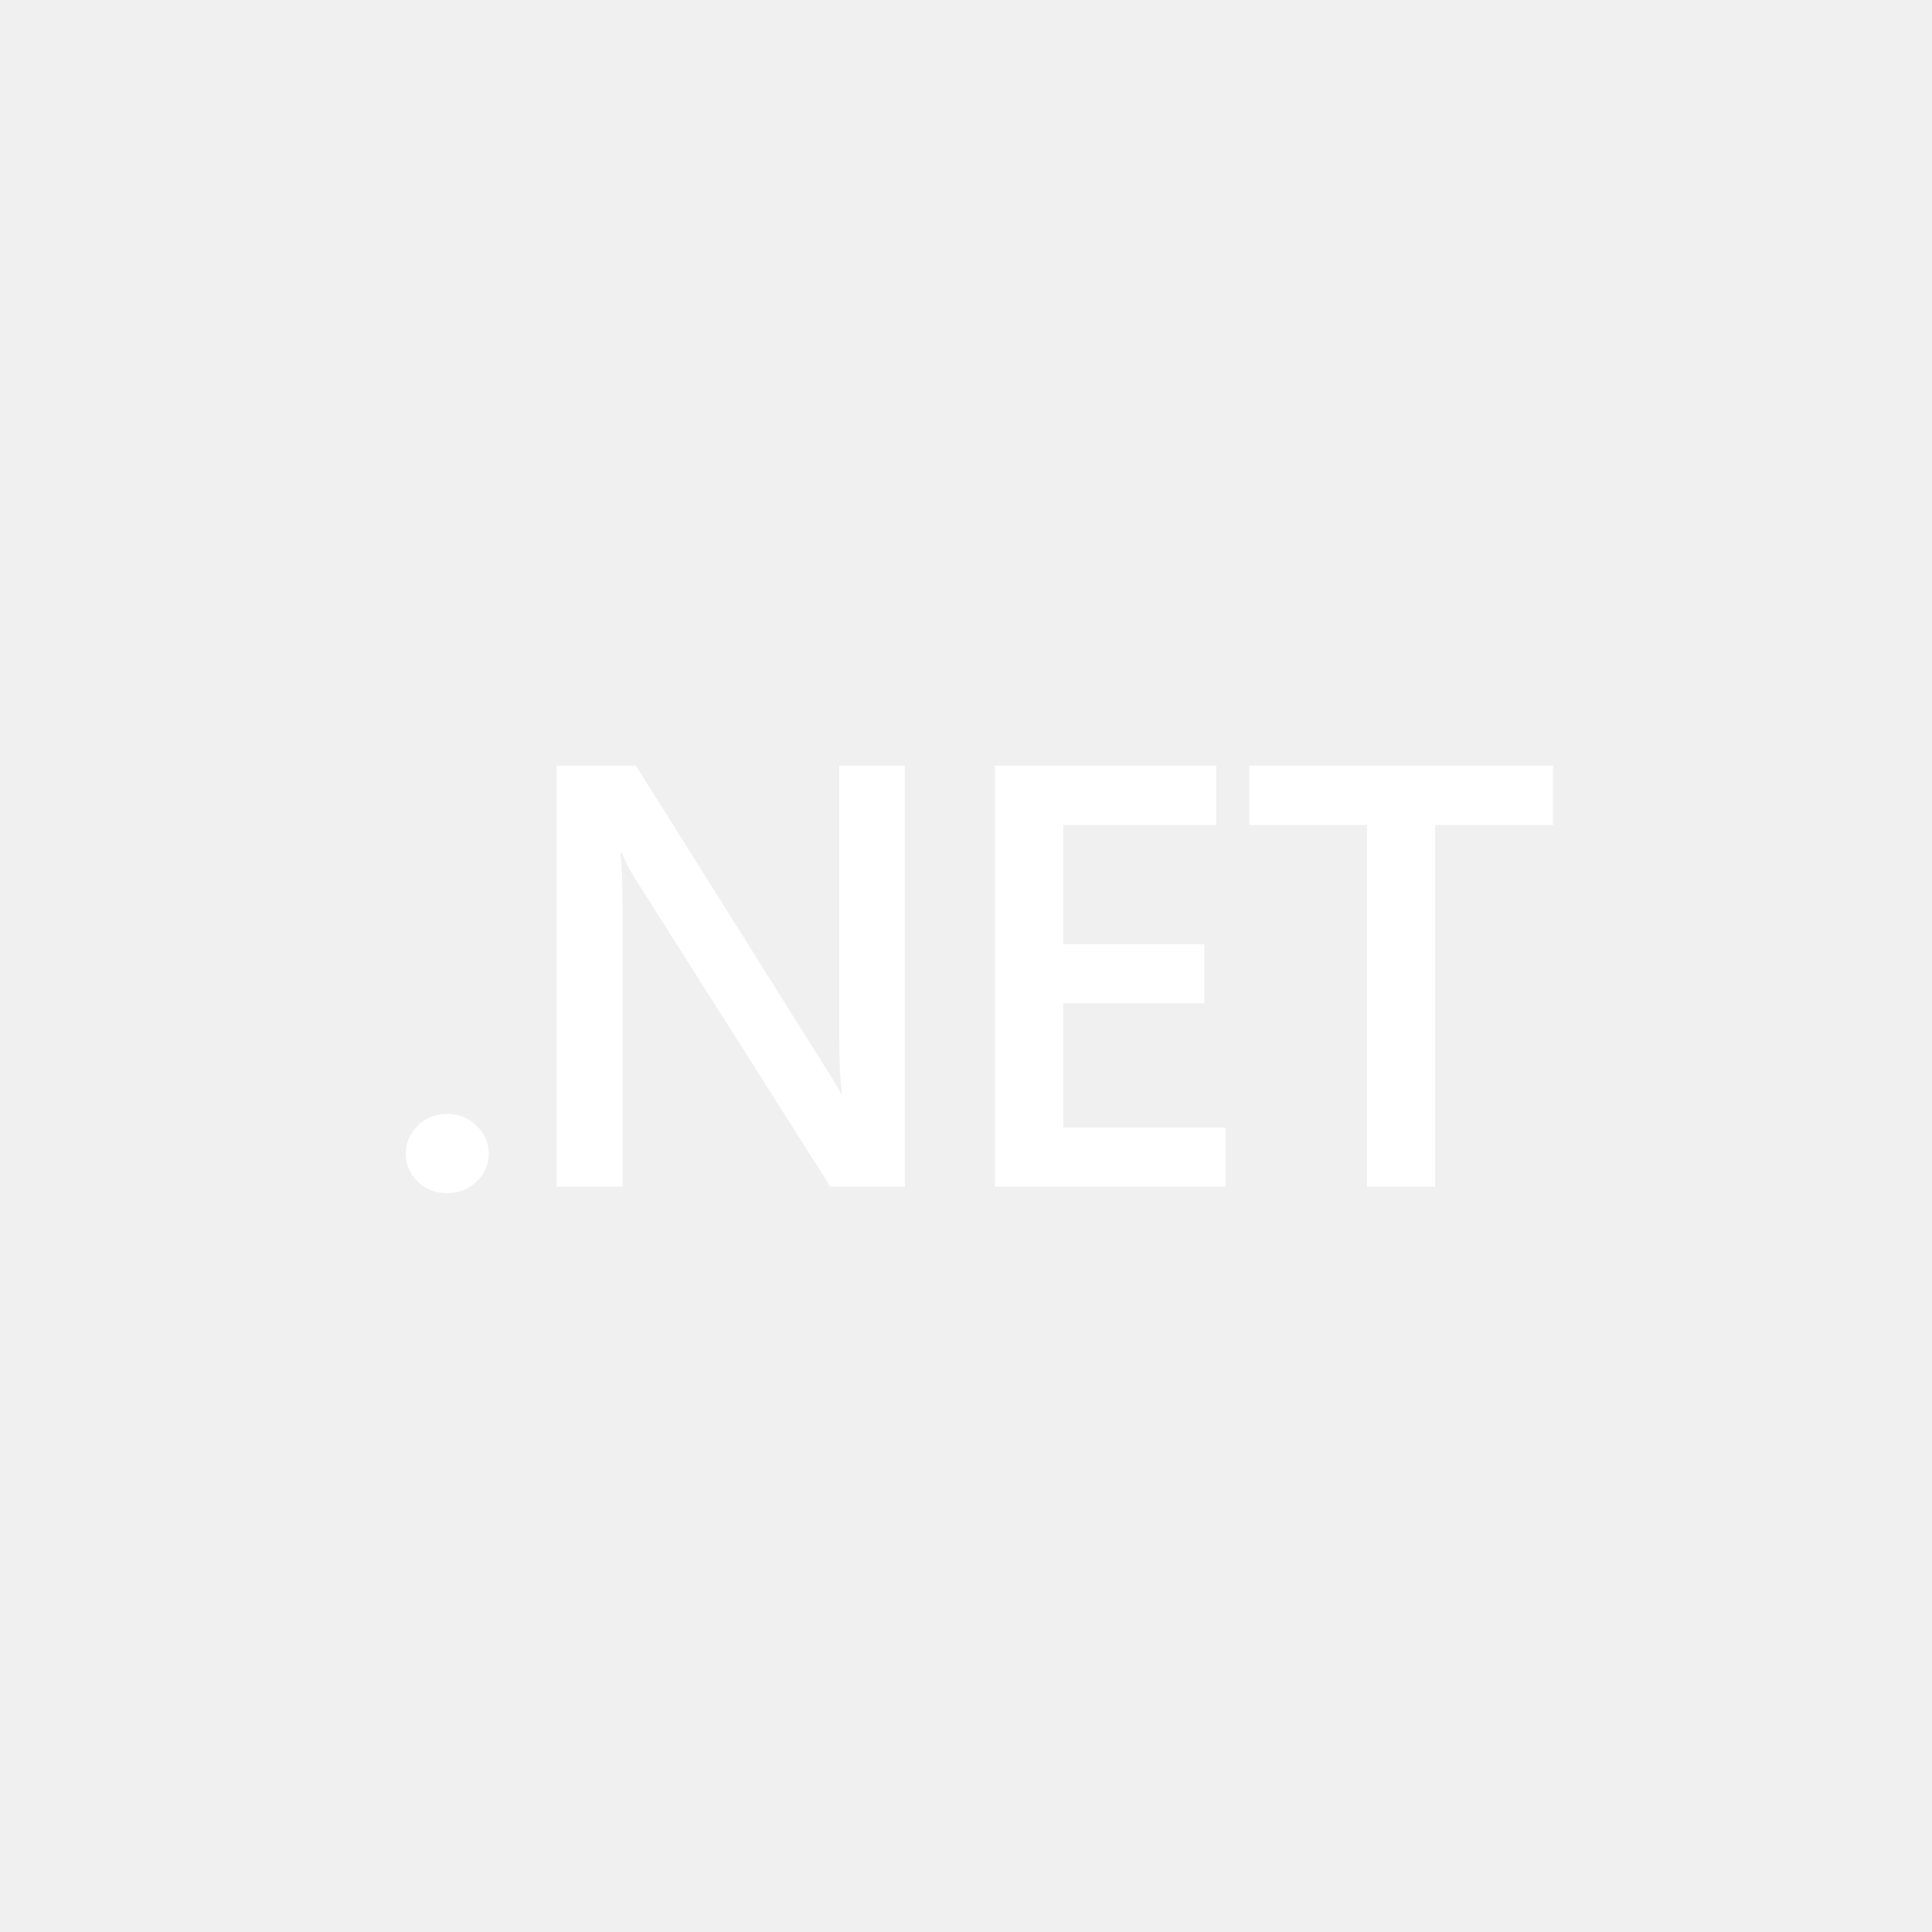
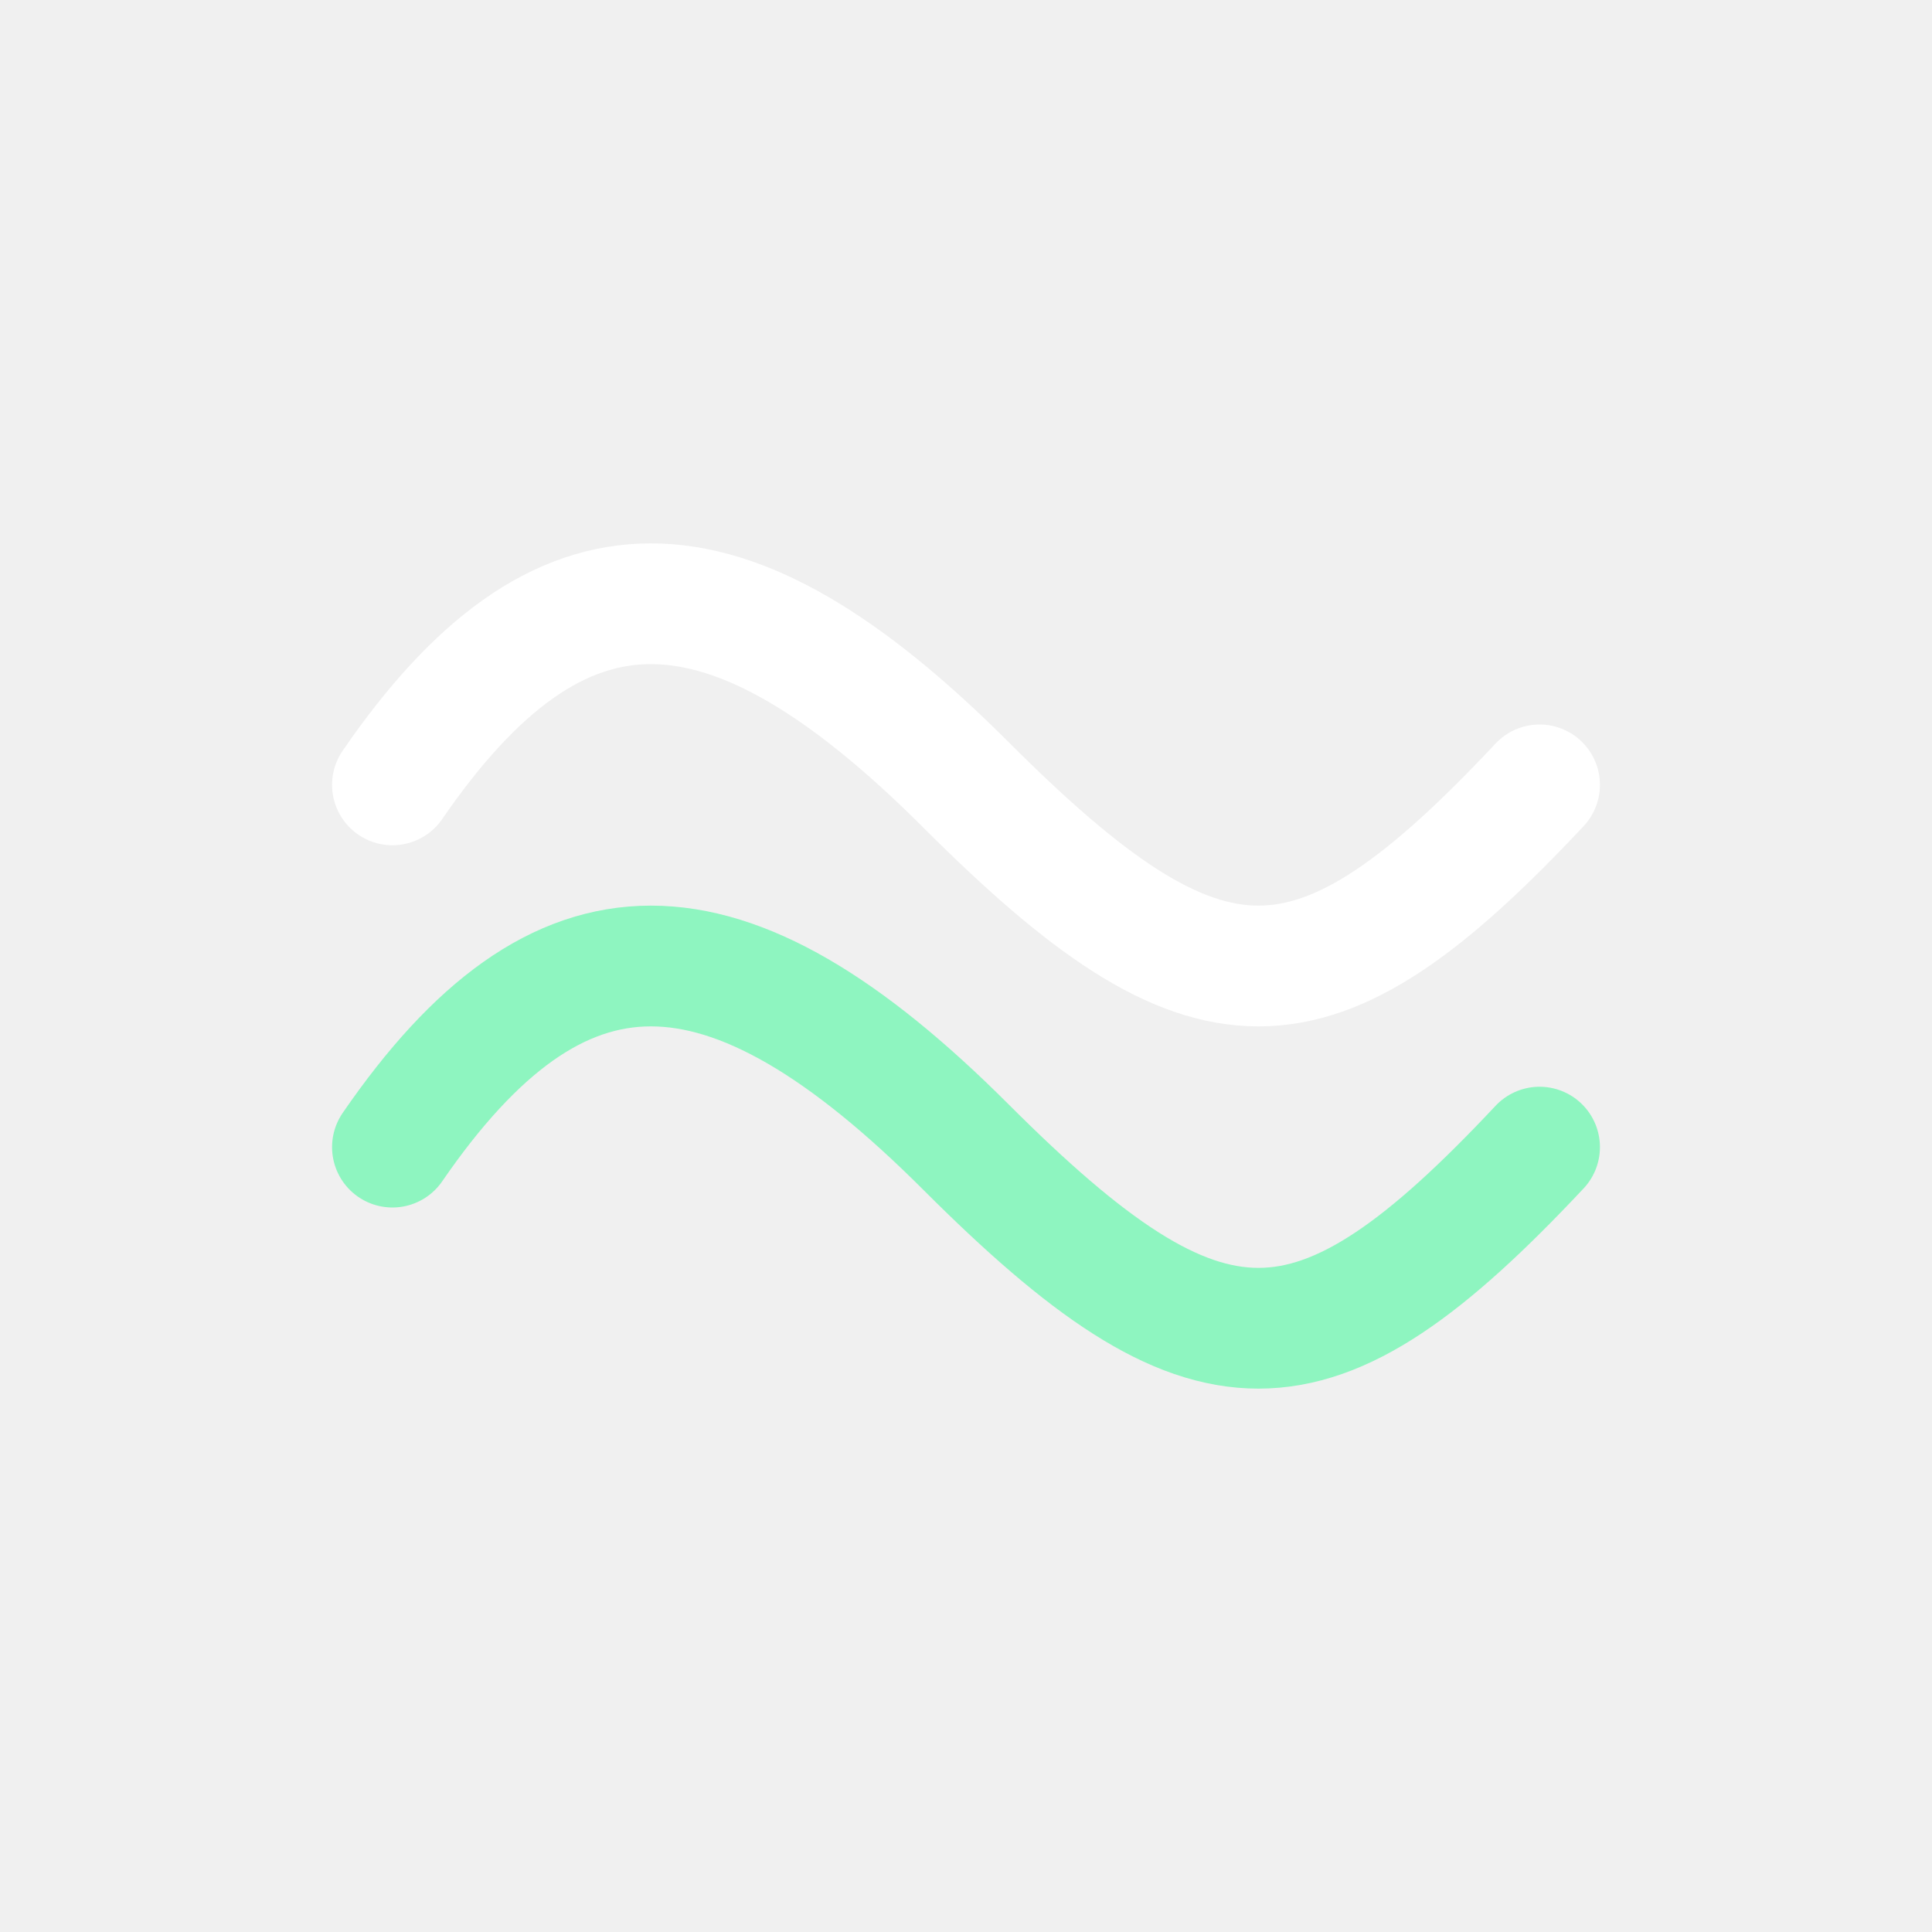
- <svg xmlns="http://www.w3.org/2000/svg" width="456" height="456" viewBox="0 0 456 456" version="1.1" xml:space="preserve" style="fill-rule:evenodd;clip-rule:evenodd;stroke-linejoin:round;stroke-miterlimit:2;">
-   <path d="m 105.5,281.609 c -2.703,0 -5.001,-0.9 -6.893,-2.702 -1.892,-1.848 -2.838,-4.042 -2.838,-6.582 0,-2.587 0.946,-4.804 2.838,-6.652 1.892,-1.848 4.19,-2.772 6.893,-2.772 2.748,0 5.068,0.924 6.96,2.772 1.937,1.848 2.906,4.064 2.906,6.652 0,2.54 -0.968,4.734 -2.906,6.582 -1.892,1.802 -4.212,2.702 -6.96,2.702 z" style="fill:#ffffff;fill-rule:nonzero;stroke-width:0.838" />
-   <path d="M 213.561,280.084 H 195.99 L 149.7,207.054 c -1.171,-1.848 -2.14,-3.765 -2.906,-5.751 h -0.406 c 0.361,2.125 0.541,6.675 0.541,13.65 v 65.132 h -15.543 v -99.36 h 18.719 l 44.737,71.298 c 1.892,2.957 3.109,4.989 3.649,6.098 h 0.27 c -0.45,-2.632 -0.676,-7.09 -0.676,-13.373 v -64.023 h 15.476 z" style="fill:#ffffff;fill-rule:nonzero;stroke-width:0.838" />
-   <path d="m 289.251,280.084 h -54.401 v -99.36 h 52.238 v 13.997 h -36.154 v 28.131 h 33.316 v 13.927 h -33.316 v 29.378 h 38.316 z" style="fill:#ffffff;fill-rule:nonzero;stroke-width:0.838" />
-   <path d="M 366.565,194.721 H 338.722 v 85.363 h -16.084 v -85.363 h -27.775 v -13.997 h 71.701 z" style="fill:#ffffff;fill-rule:nonzero;stroke-width:0.838" />
+ <svg xmlns="http://www.w3.org/2000/svg" width="128" height="128" viewBox="0 0 128 128">
+   <g fill="none" stroke-width="8" stroke-linecap="round" stroke-linejoin="round">
+     <path d="M26 52 C 37 36, 48 36, 64 52 S 87 68, 102 52" stroke="#FFFFFF" />
+     <path d="M26 76 C 37 60, 48 60, 64 76 S 87 92, 102 76" stroke="#8EF5C0" />
+   </g>
</svg>
